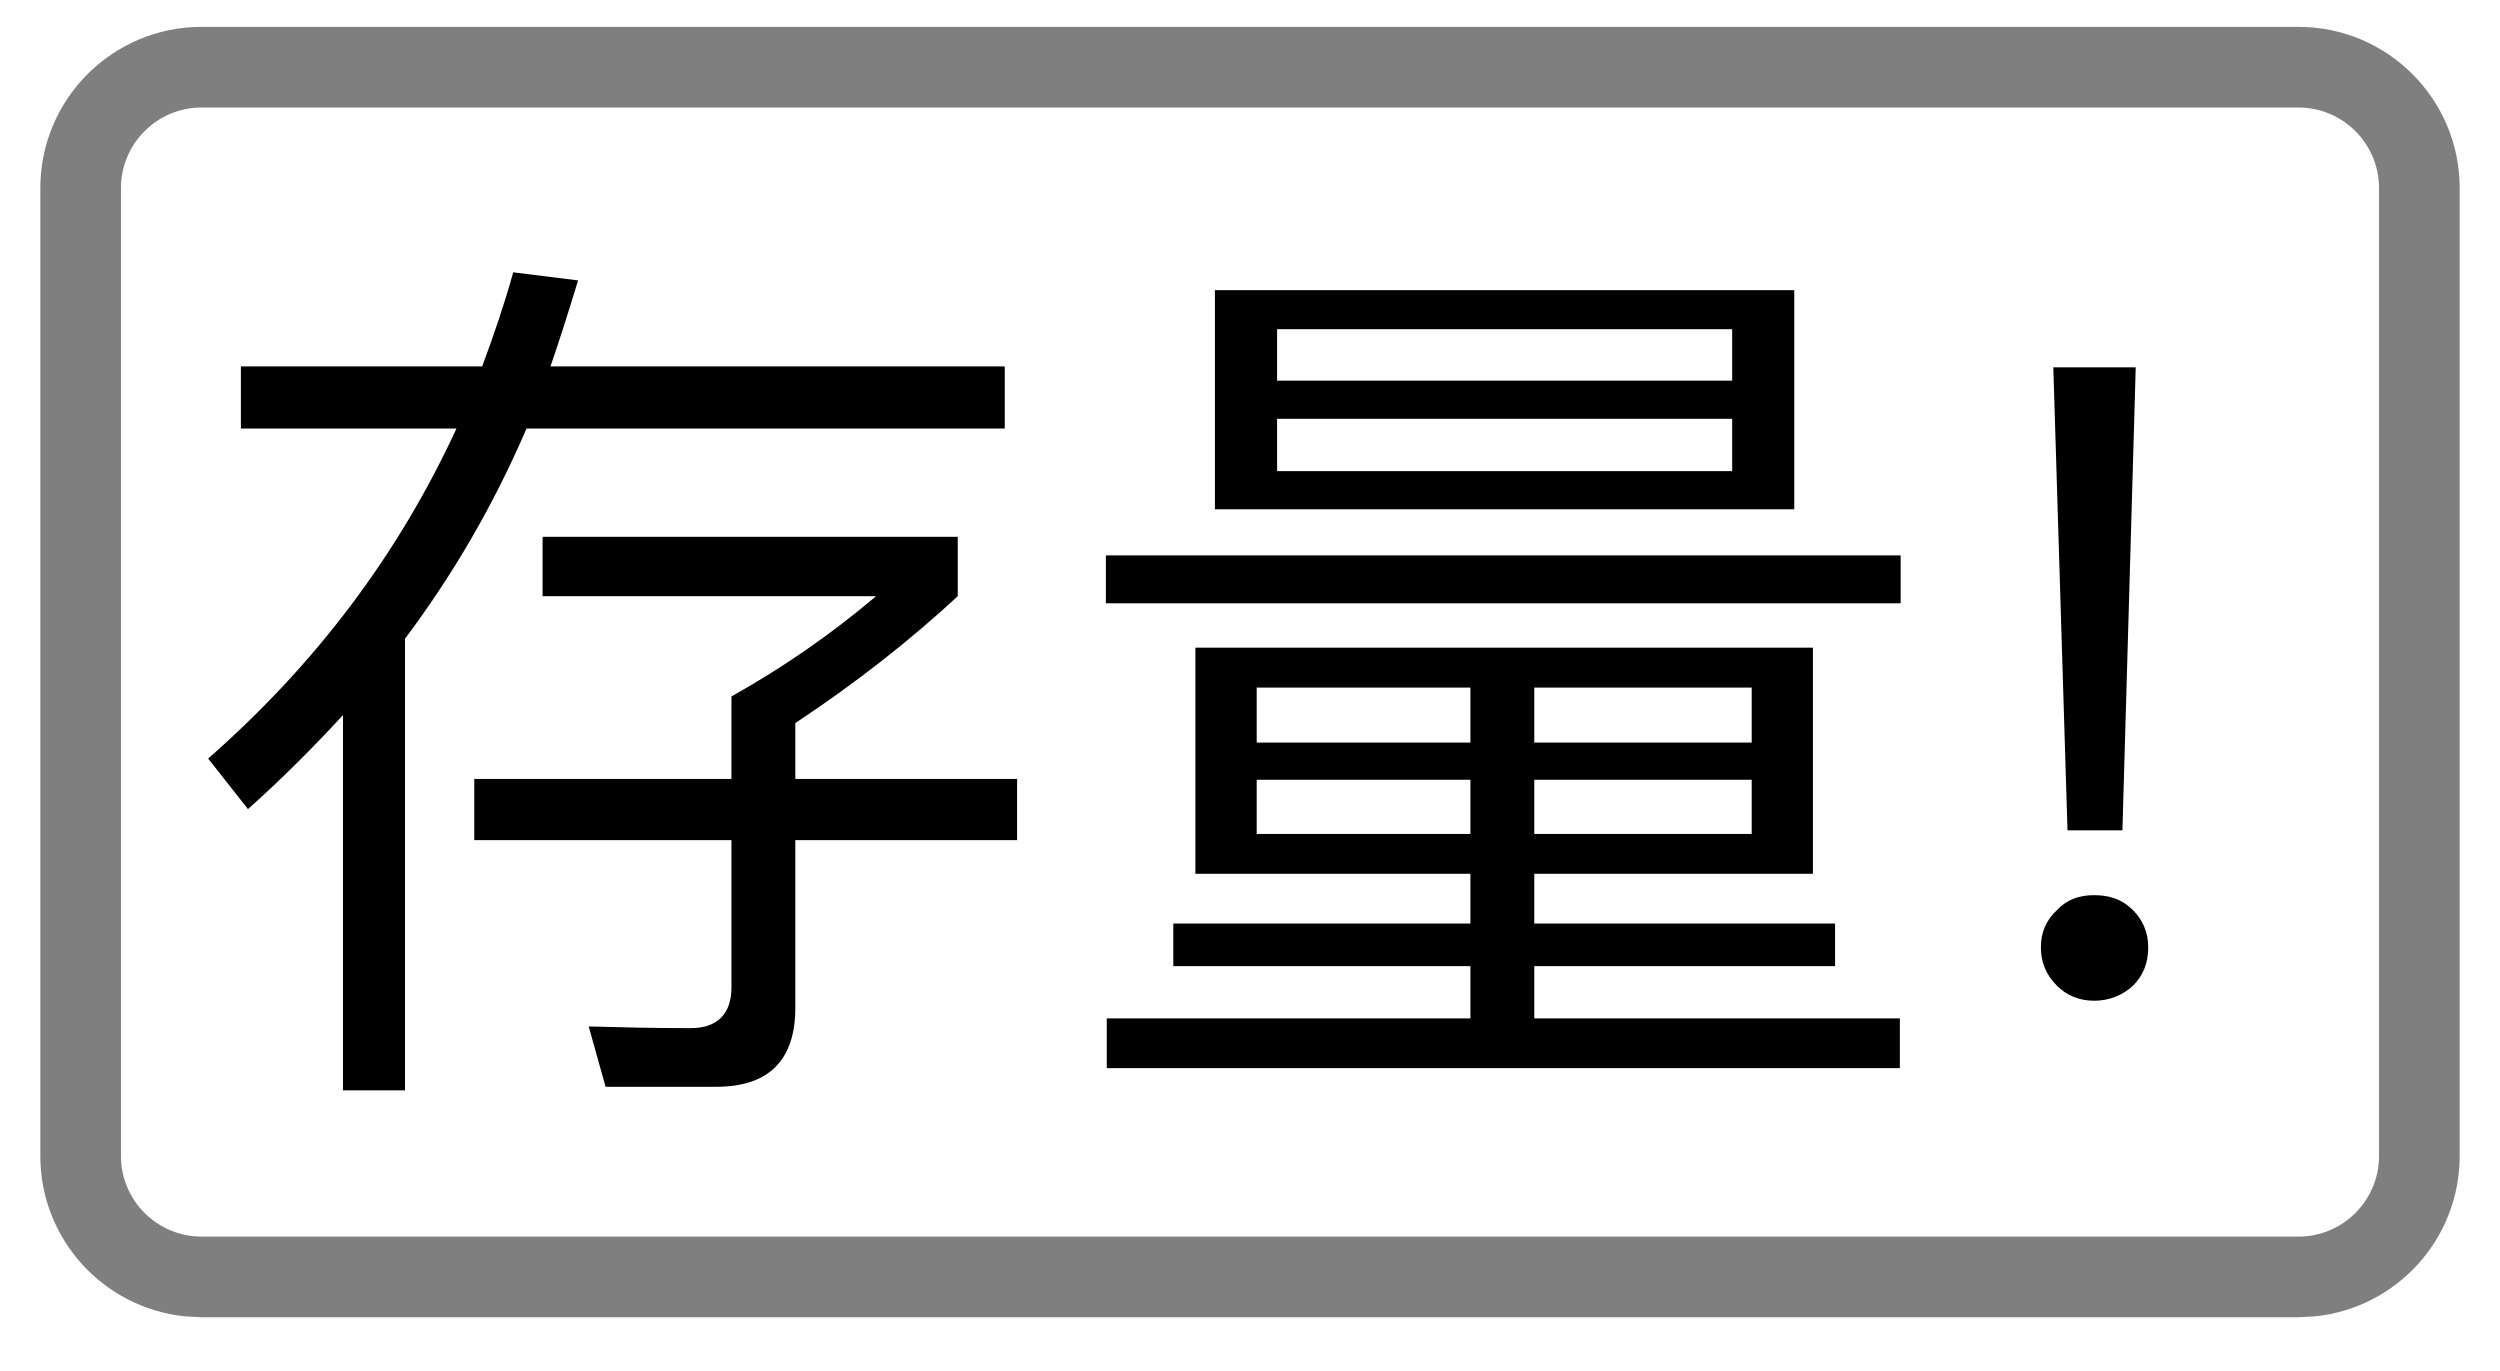
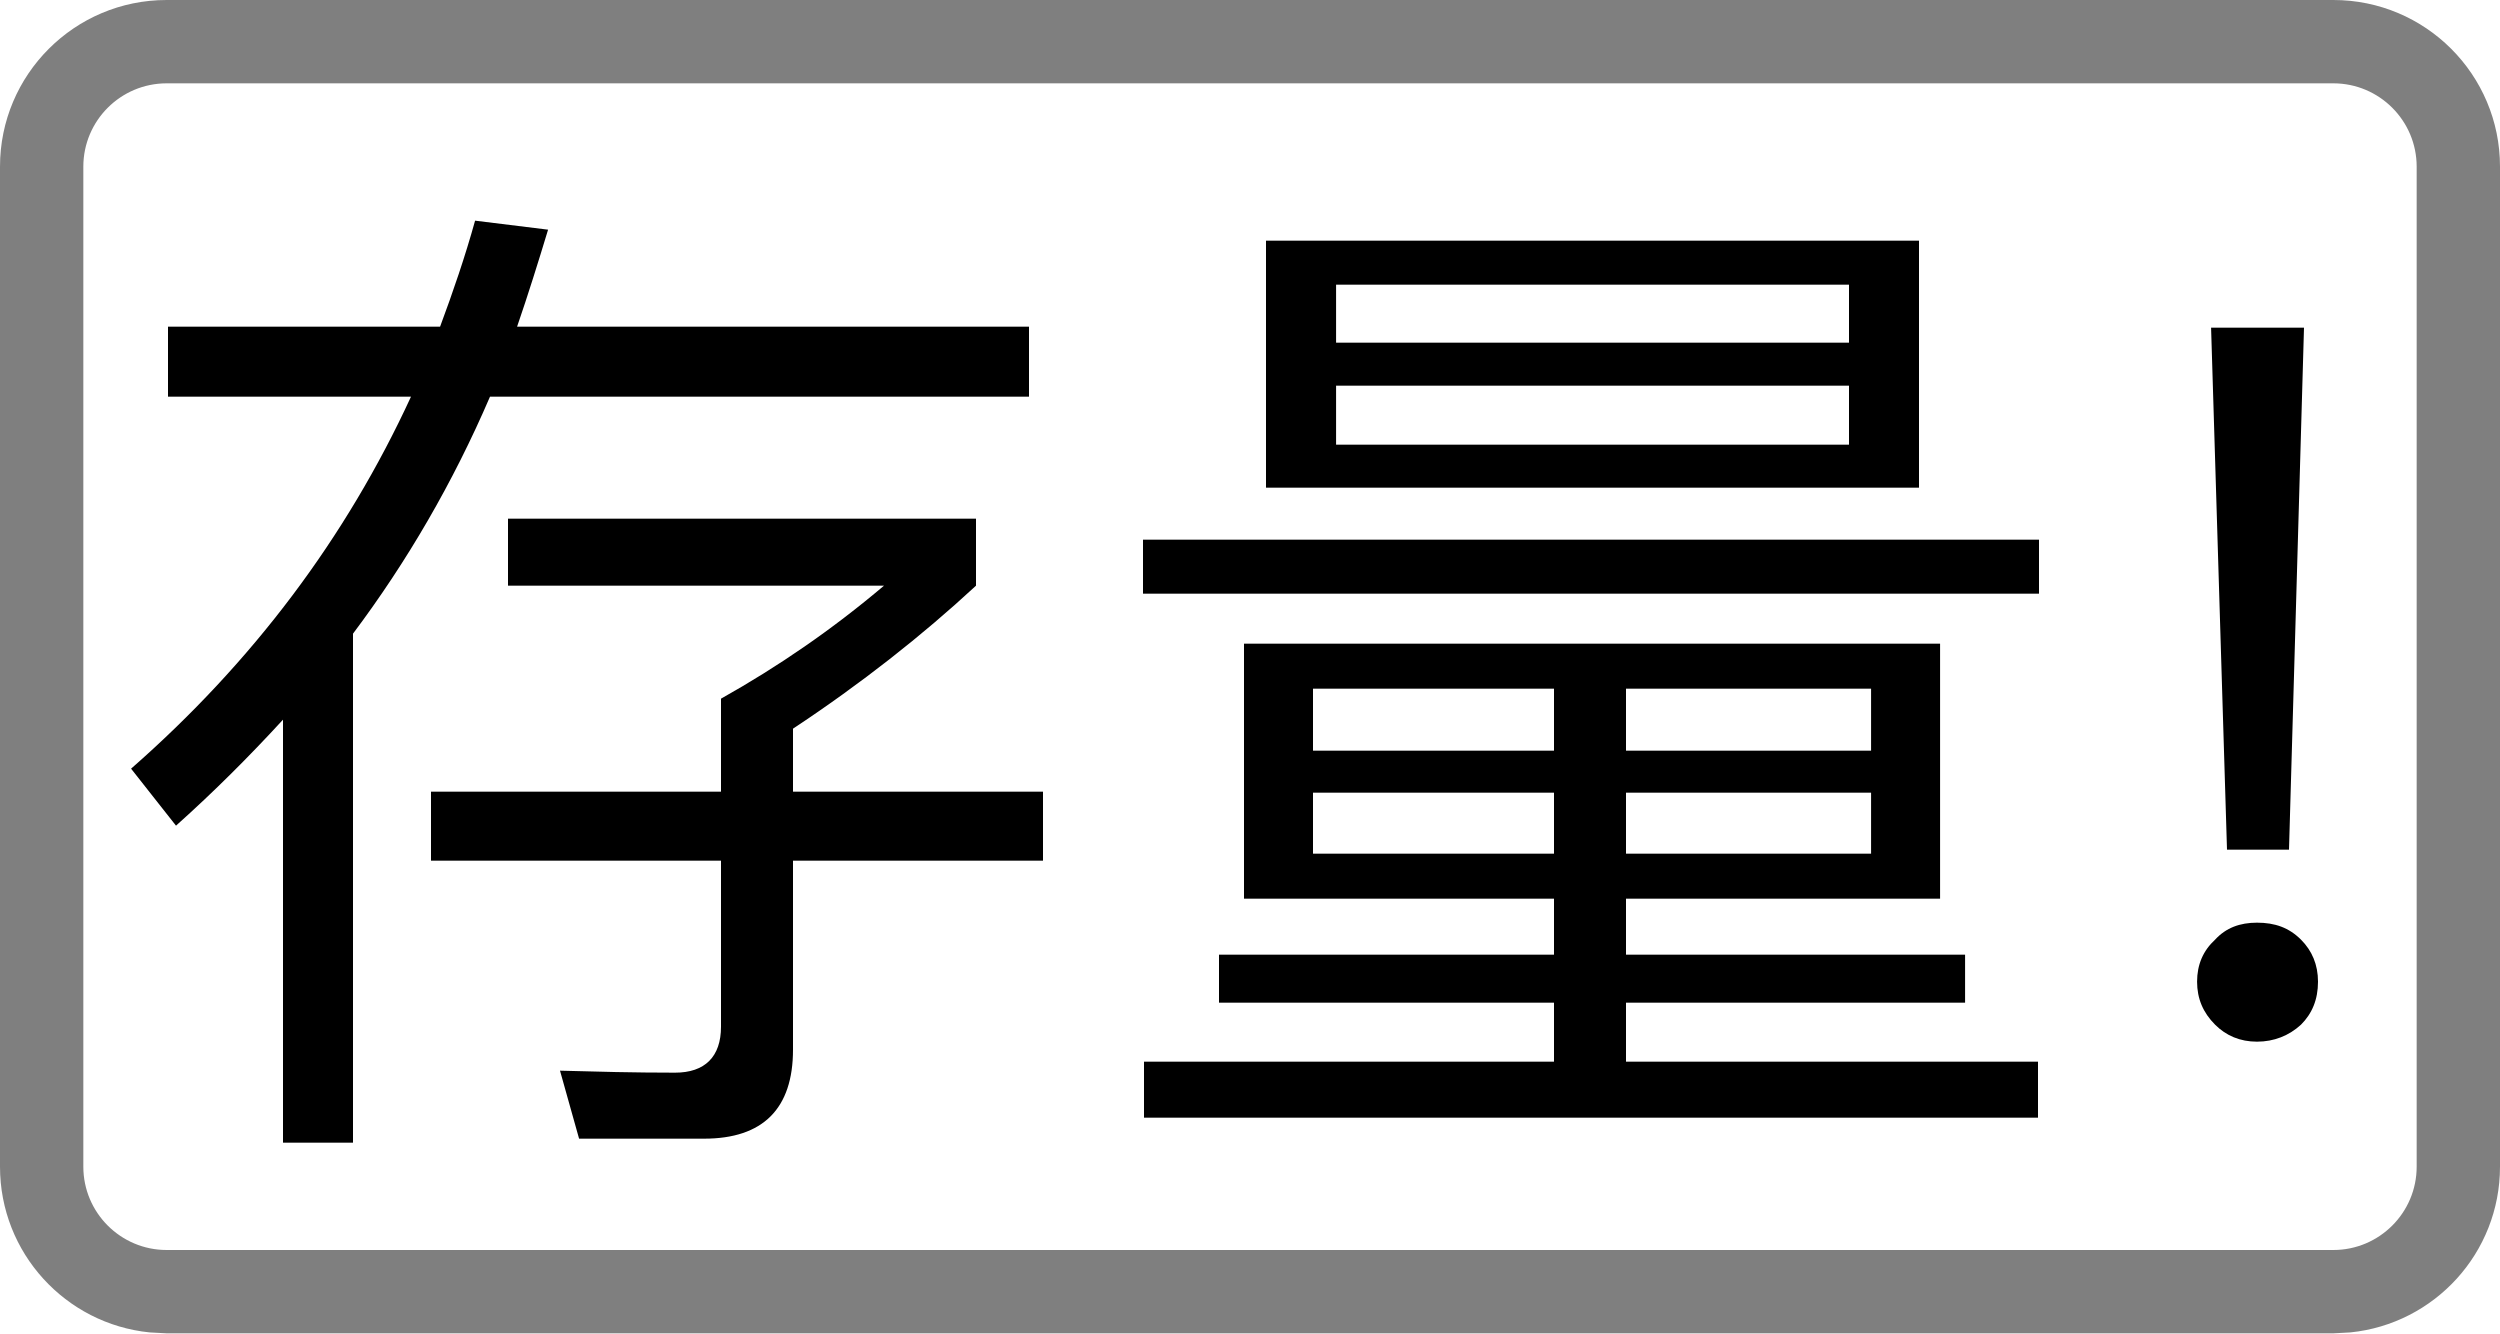
- <svg xmlns="http://www.w3.org/2000/svg" viewBox="0 0 31 17" fill="none">
-   <path d="M7.168 3.477C7.058 3.84 6.947 4.192 6.826 4.543H12.459V5.314H6.529C6.122 6.26 5.616 7.129 5.022 7.92V13.52H4.253V8.867C3.879 9.274 3.493 9.659 3.075 10.033L2.581 9.406C3.923 8.229 4.945 6.865 5.66 5.314H2.987V4.543H5.979C6.122 4.159 6.254 3.773 6.364 3.377L7.168 3.477Z" fill="currentColor" />
-   <path d="M11.876 7.393C11.282 7.943 10.61 8.471 9.862 8.966V9.659H12.612V10.418H9.862V12.497C9.862 13.146 9.533 13.476 8.884 13.476H7.509L7.3 12.728C7.696 12.739 8.114 12.749 8.564 12.749C8.894 12.749 9.07 12.574 9.07 12.244V10.418H5.881V9.659H9.07V8.636C9.697 8.284 10.291 7.877 10.863 7.393H6.728V6.656H11.876V7.393Z" fill="currentColor" />
-   <path fill-rule="evenodd" clip-rule="evenodd" d="M22.48 10.835H19.025V11.452H22.755V11.98H19.025V12.628H23.558V13.245H13.724V12.628H18.233V11.98H14.549V11.452H18.233V10.835H14.823V8.031H22.48V10.835ZM15.583 10.341H18.233V9.669H15.583V10.341ZM19.025 10.341H21.721V9.669H19.025V10.341ZM15.583 9.208H18.233V8.526H15.583V9.208ZM19.025 9.208H21.721V8.526H19.025V9.208Z" fill="currentColor" />
-   <path d="M25.967 11.1C26.165 11.1 26.318 11.155 26.45 11.287C26.571 11.408 26.638 11.562 26.638 11.748C26.638 11.947 26.571 12.101 26.45 12.222C26.318 12.343 26.154 12.409 25.967 12.409C25.78 12.409 25.626 12.343 25.505 12.222C25.373 12.09 25.307 11.935 25.307 11.748C25.307 11.562 25.373 11.408 25.505 11.287C25.626 11.155 25.78 11.1 25.967 11.1Z" fill="currentColor" />
-   <path d="M26.318 10.296H25.637L25.461 4.555H26.483L26.318 10.296Z" fill="currentColor" />
-   <path d="M23.568 7.481H13.713V6.887H23.568V7.481Z" fill="currentColor" />
-   <path fill-rule="evenodd" clip-rule="evenodd" d="M22.249 6.315H15.065V3.598H22.249V6.315ZM15.836 5.842H21.479V5.193H15.836V5.842ZM15.836 4.72H21.479V4.082H15.836V4.72Z" fill="currentColor" />
-   <path d="M28.5 15.334V16.334H2.5V15.334H28.5ZM29.5 14.334V2.333C29.5 1.781 29.052 1.333 28.5 1.333H2.5C1.948 1.333 1.5 1.781 1.5 2.333V14.334C1.5 14.886 1.948 15.334 2.5 15.334V16.334L2.296 16.323C1.287 16.221 0.5 15.369 0.5 14.334V2.333C0.5 1.229 1.395 0.333 2.5 0.333H28.5C29.605 0.333 30.5 1.229 30.5 2.333V14.334C30.5 15.369 29.713 16.221 28.704 16.323L28.5 16.334V15.334C29.052 15.334 29.5 14.886 29.5 14.334Z" fill="currentColor" fill-opacity="0.5" />
+ <svg xmlns="http://www.w3.org/2000/svg" viewBox="0 0 30 16" fill="none">
+   <path d="M6.577 2.756C6.457 3.152 6.337 3.536 6.205 3.92H12.348V4.76H5.88C5.436 5.792 4.884 6.74 4.236 7.604V13.712H3.396V8.636C2.988 9.08 2.568 9.5 2.112 9.908L1.573 9.224C3.037 7.94 4.152 6.452 4.932 4.76H2.016V3.92H5.281C5.437 3.5 5.581 3.08 5.701 2.648L6.577 2.756Z" fill="currentColor" />
+   <path d="M11.712 7.028C11.064 7.628 10.332 8.204 9.516 8.744V9.5H12.516V10.328H9.516V12.596C9.516 13.304 9.156 13.664 8.449 13.664H6.949L6.72 12.848C7.152 12.86 7.608 12.872 8.1 12.872C8.46 12.872 8.652 12.68 8.652 12.32V10.328H5.172V9.5H8.652V8.384C9.336 8 9.984 7.556 10.608 7.028H6.096V6.224H11.712V7.028Z" fill="currentColor" />
+   <path fill-rule="evenodd" clip-rule="evenodd" d="M23.281 10.784H19.512V11.456H23.581V12.032H19.512V12.74H24.456V13.412H13.728V12.74H18.648V12.032H14.628V11.456H18.648V10.784H14.928V7.724H23.281V10.784ZM15.756 10.244H18.648V9.512H15.756V10.244ZM19.512 10.244H22.453V9.512H19.512V10.244ZM15.756 9.008H18.648V8.264H15.756V9.008ZM19.512 9.008H22.453V8.264H19.512V9.008Z" fill="currentColor" />
+   <path d="M27.084 11.072C27.3 11.072 27.468 11.132 27.612 11.276C27.744 11.408 27.816 11.576 27.816 11.78C27.816 11.996 27.744 12.164 27.612 12.296C27.468 12.428 27.288 12.5 27.084 12.5C26.881 12.5 26.713 12.428 26.581 12.296C26.437 12.152 26.365 11.984 26.365 11.78C26.365 11.576 26.437 11.408 26.581 11.276C26.713 11.132 26.881 11.072 27.084 11.072Z" fill="currentColor" />
+   <path d="M27.468 10.196H26.724L26.533 3.932H27.648L27.468 10.196Z" fill="currentColor" />
+   <path d="M24.468 7.124H13.716V6.476H24.468V7.124Z" fill="currentColor" />
+   <path fill-rule="evenodd" clip-rule="evenodd" d="M23.028 5.852H15.192V2.888H23.028V5.852ZM16.033 5.336H22.188V4.628H16.033V5.336ZM16.033 4.112H22.188V3.416H16.033V4.112Z" fill="currentColor" />
+   <path d="M28 15V16H2V15H28ZM29 14V2C29 1.448 28.552 1 28 1H2C1.448 1 1 1.448 1 2V14C1 14.552 1.448 15 2 15V16L1.796 15.989C0.787 15.887 0 15.036 0 14V2C0 0.895 0.895 5.63724e-08 2 0H28C29.105 0 30 0.895 30 2V14C30 15.036 29.213 15.887 28.204 15.989L28 16V15C28.552 15 29 14.552 29 14Z" fill="currentColor" fill-opacity="0.5" />
</svg>
